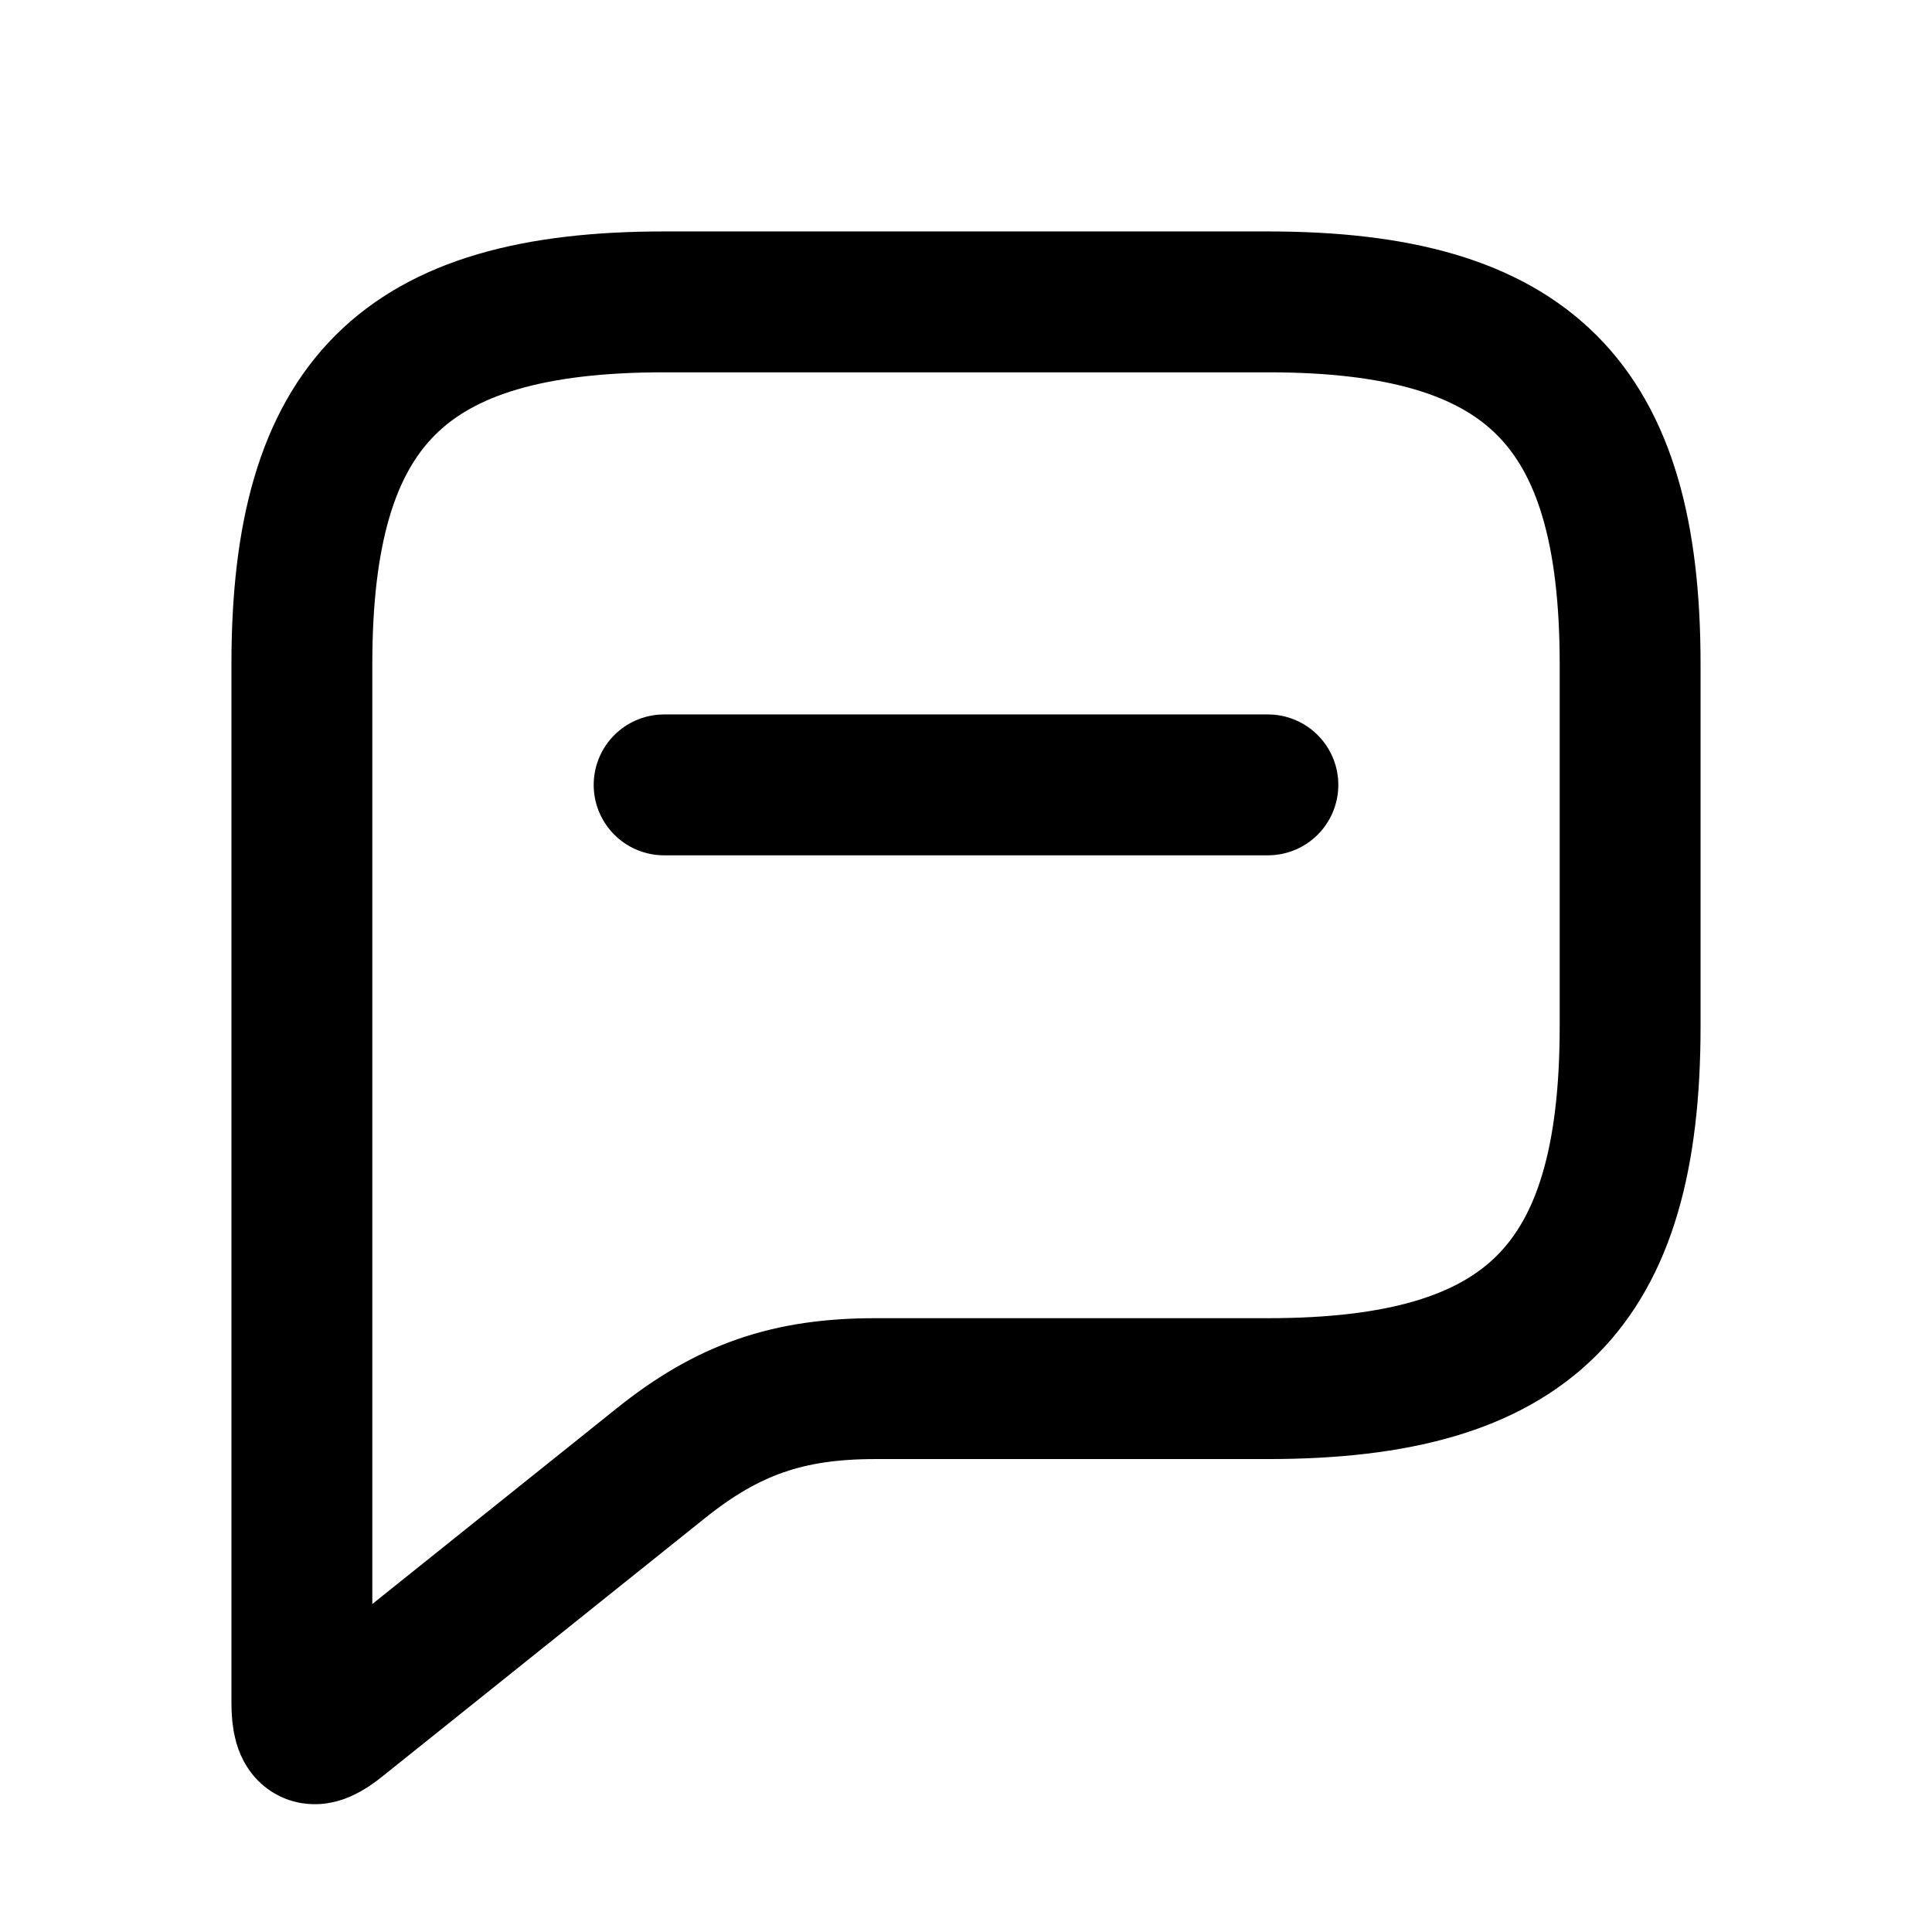
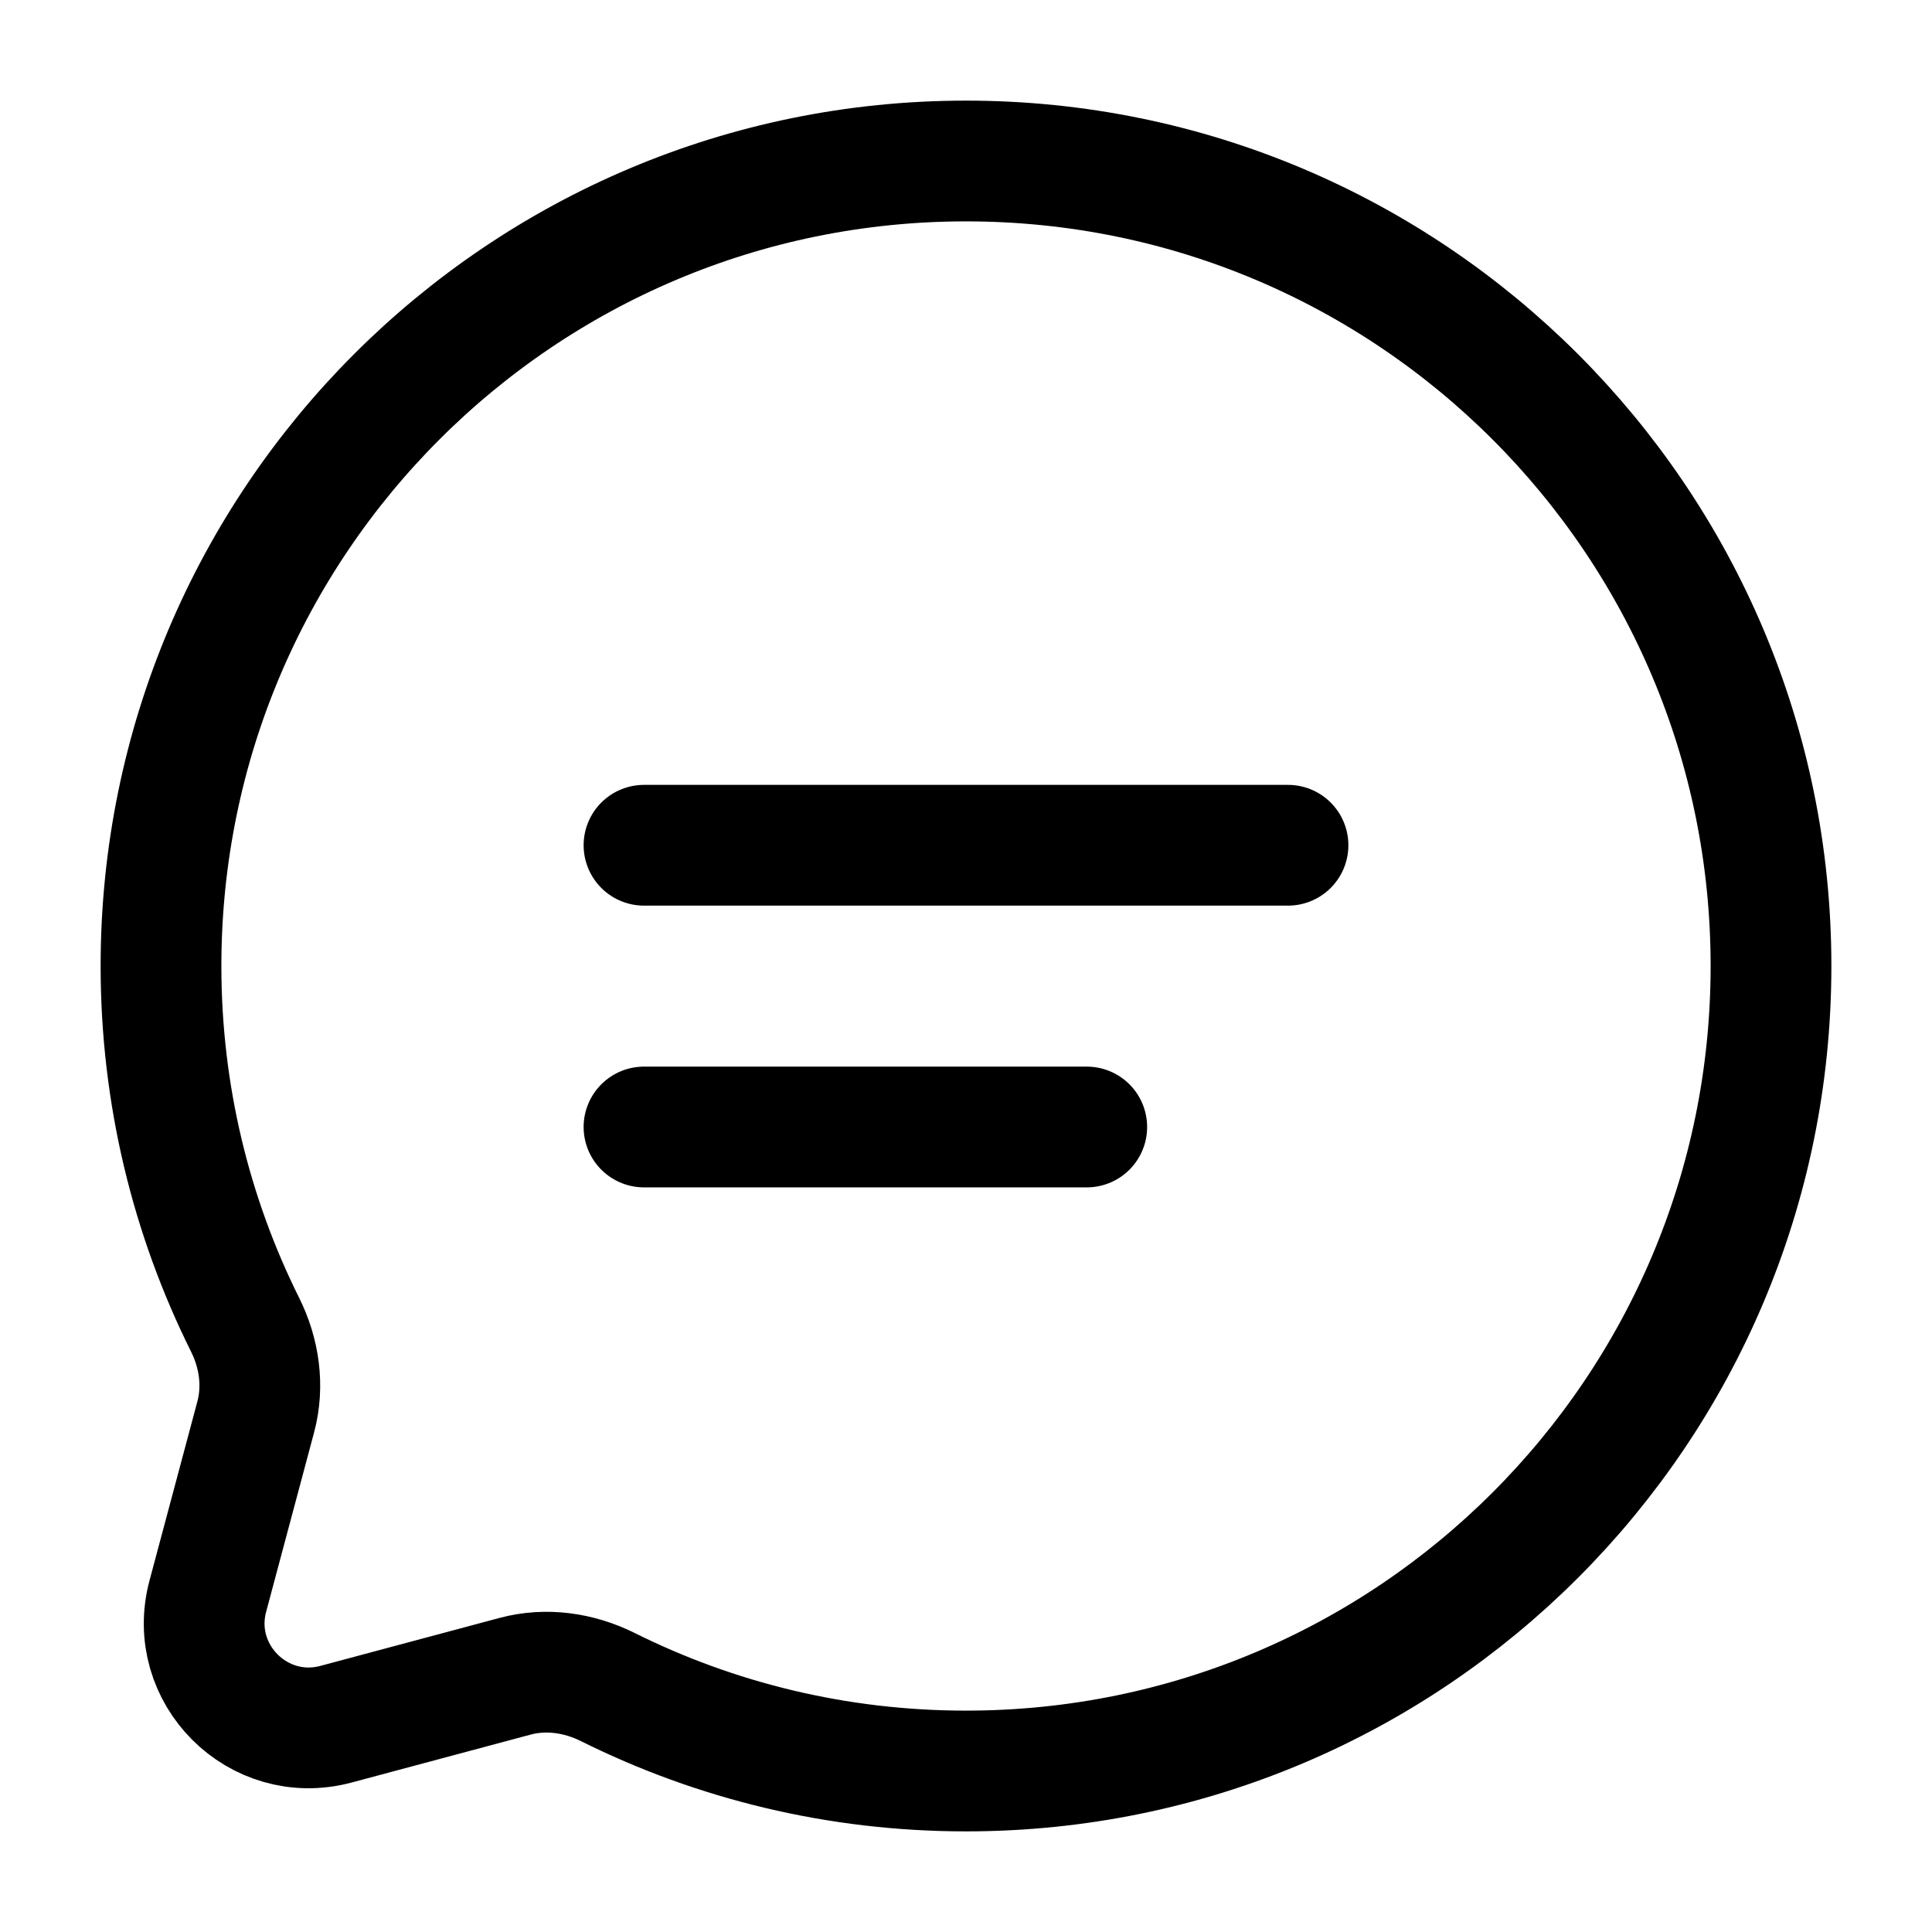
- <svg xmlns="http://www.w3.org/2000/svg" width="24" height="24" viewBox="0 0 24 24" fill="none" stroke="#000000" stroke-width="1.75" stroke-linecap="round" stroke-linejoin="round">
-   <path d="M8.25 3.75L15.75 3.75C18.99 3.75 20.25 5.01 20.25 8.25L20.25 12.75C20.25 15.99 18.99 17.25 15.75 17.25L10.875 17.25C9.795 17.25 9.045 17.505 8.205 18.18L4.215 21.375C3.885 21.645 3.75 21.585 3.75 21.15L3.75 8.25C3.75 5.01 5.01 3.75 8.25 3.75Z" />
-   <path d="M8.25 9.75L15.75 9.75" />
+ <svg xmlns="http://www.w3.org/2000/svg" width="1em" height="1em" viewBox="0 0 24 24">
+   <g fill="none" stroke="#000000" stroke-width="1.5">
+     <path d="M12 22C17.523 22 22 17.523 22 12C22 6.477 17.523 2 12 2C6.477 2 2 6.477 2 12C2 13.6 2.376 15.112 3.043 16.453C3.221 16.809 3.28 17.216 3.177 17.601L2.582 19.827C2.323 20.793 3.207 21.677 4.173 21.419L6.399 20.823C6.784 20.72 7.191 20.779 7.548 20.956C8.888 21.624 10.4 22 12 22Z" />
+     <path stroke-linecap="round" d="M8 10.5H16" />
+     <path stroke-linecap="round" d="M8 14H13.5" />
+   </g>
</svg>
